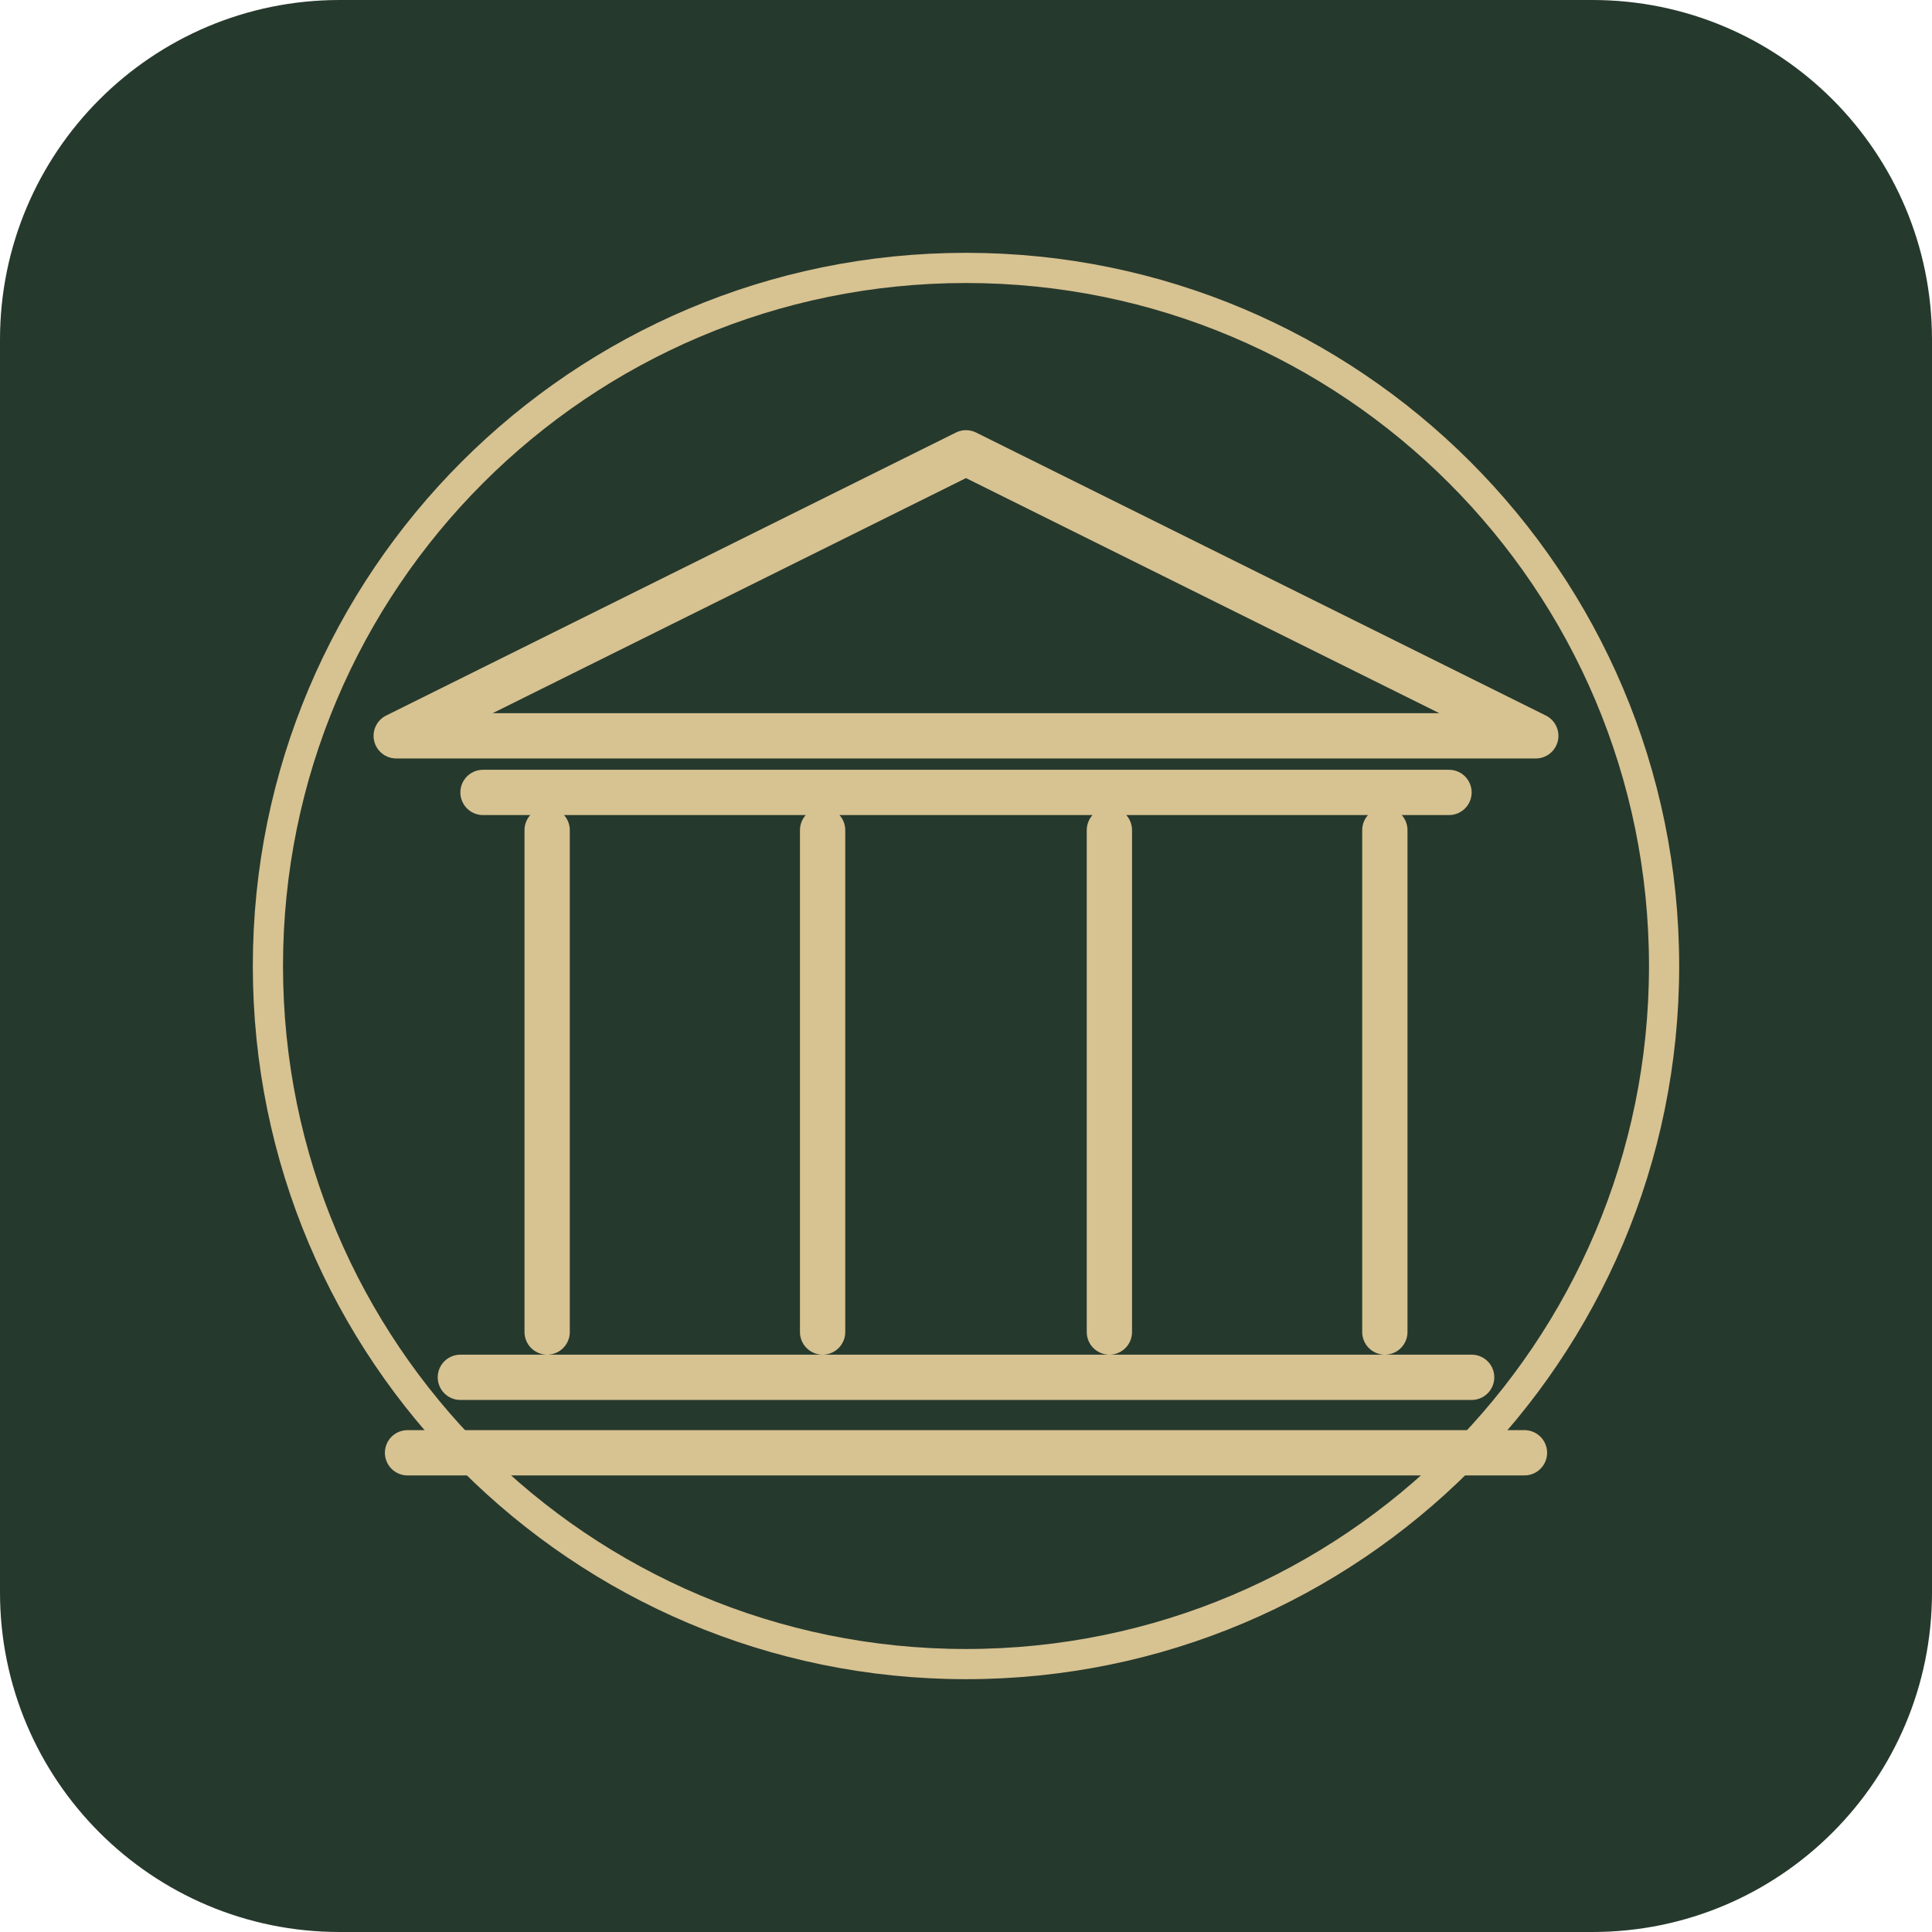
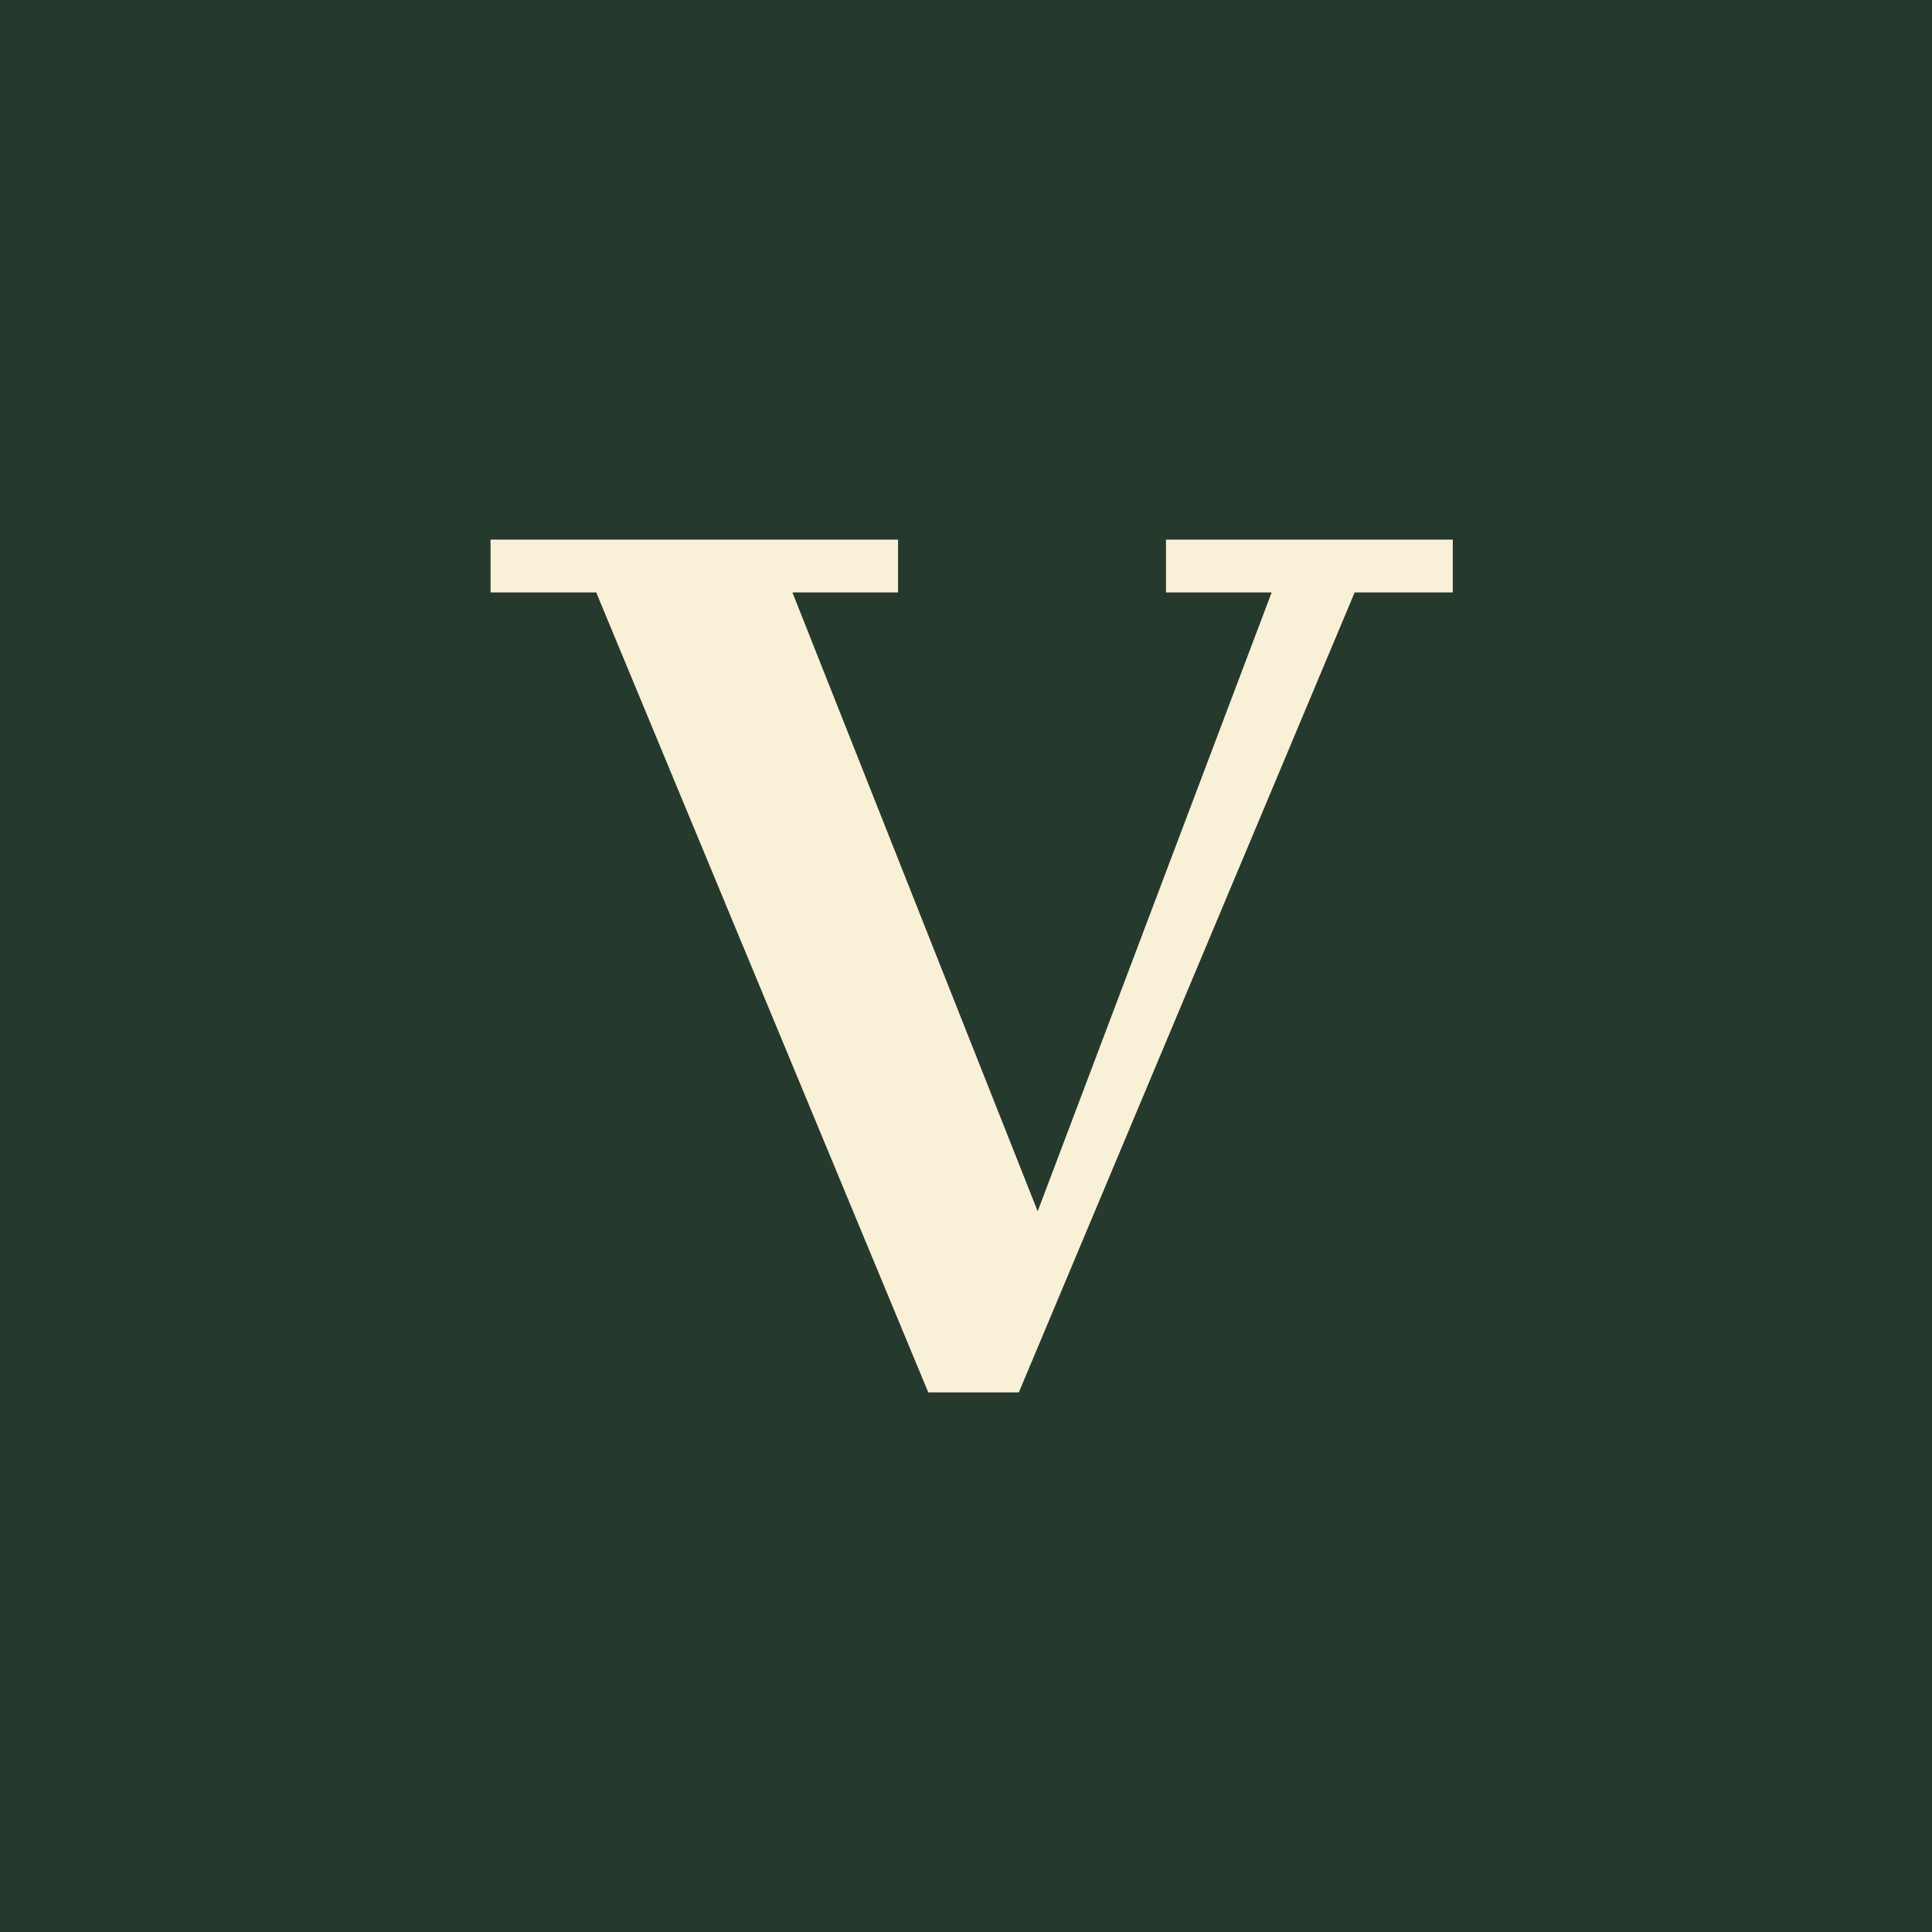
<svg xmlns="http://www.w3.org/2000/svg" viewBox="0 0 512 512">
-   <rect width="512" height="512" rx="90" fill="#26392d" />
-   <circle cx="256" cy="256" r="185" stroke="#d7c291" stroke-width="8" fill="none" />
-   <path d="M105 195 L256 120 L407 195 Z M128 210 H384 M145 220 V353 M218 220 V353 M294 220 V353 M367 220 V353 M122 365 H390 M108 385 H404" fill="none" stroke="#d7c291" stroke-width="12" stroke-linecap="round" stroke-linejoin="round" />
+   <rect width="512" height="512" fill="#26392d" />
+   <path d="M130 143H238V157H210L275 321L337 157H309V143H385V157H359L270 369H246L158 157H130Z" fill="#f8f0d7" />
</svg>
